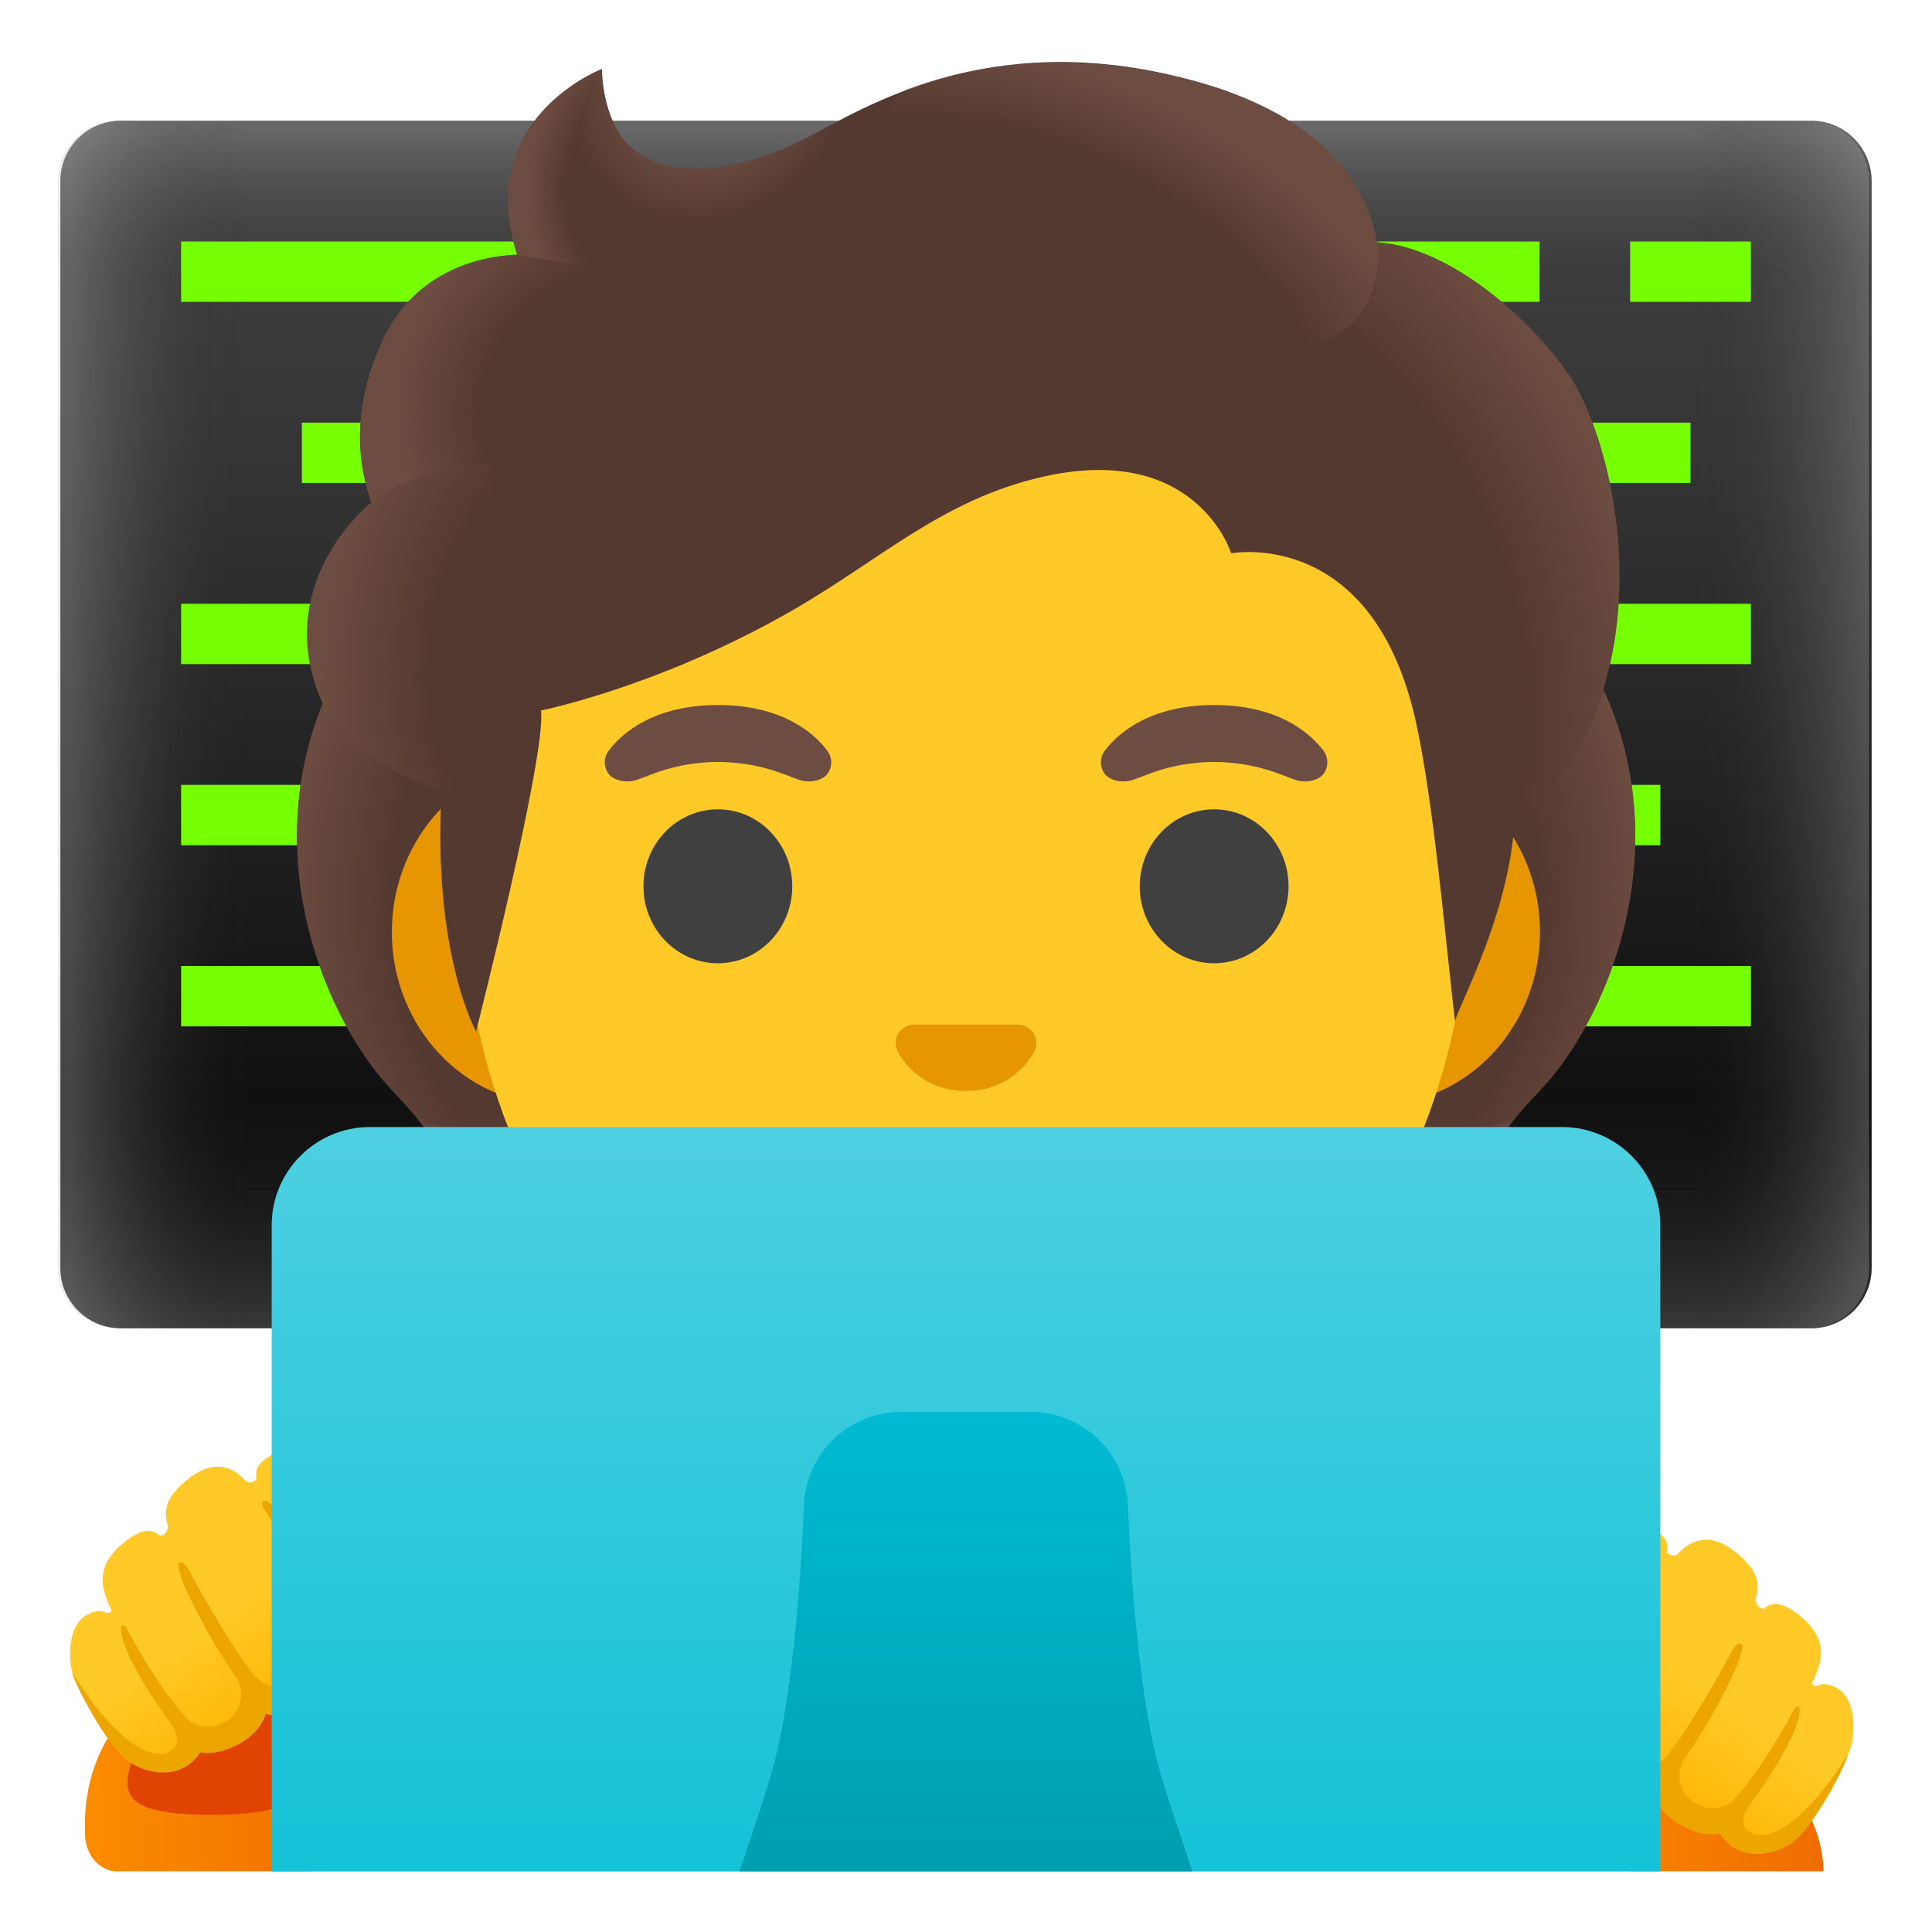
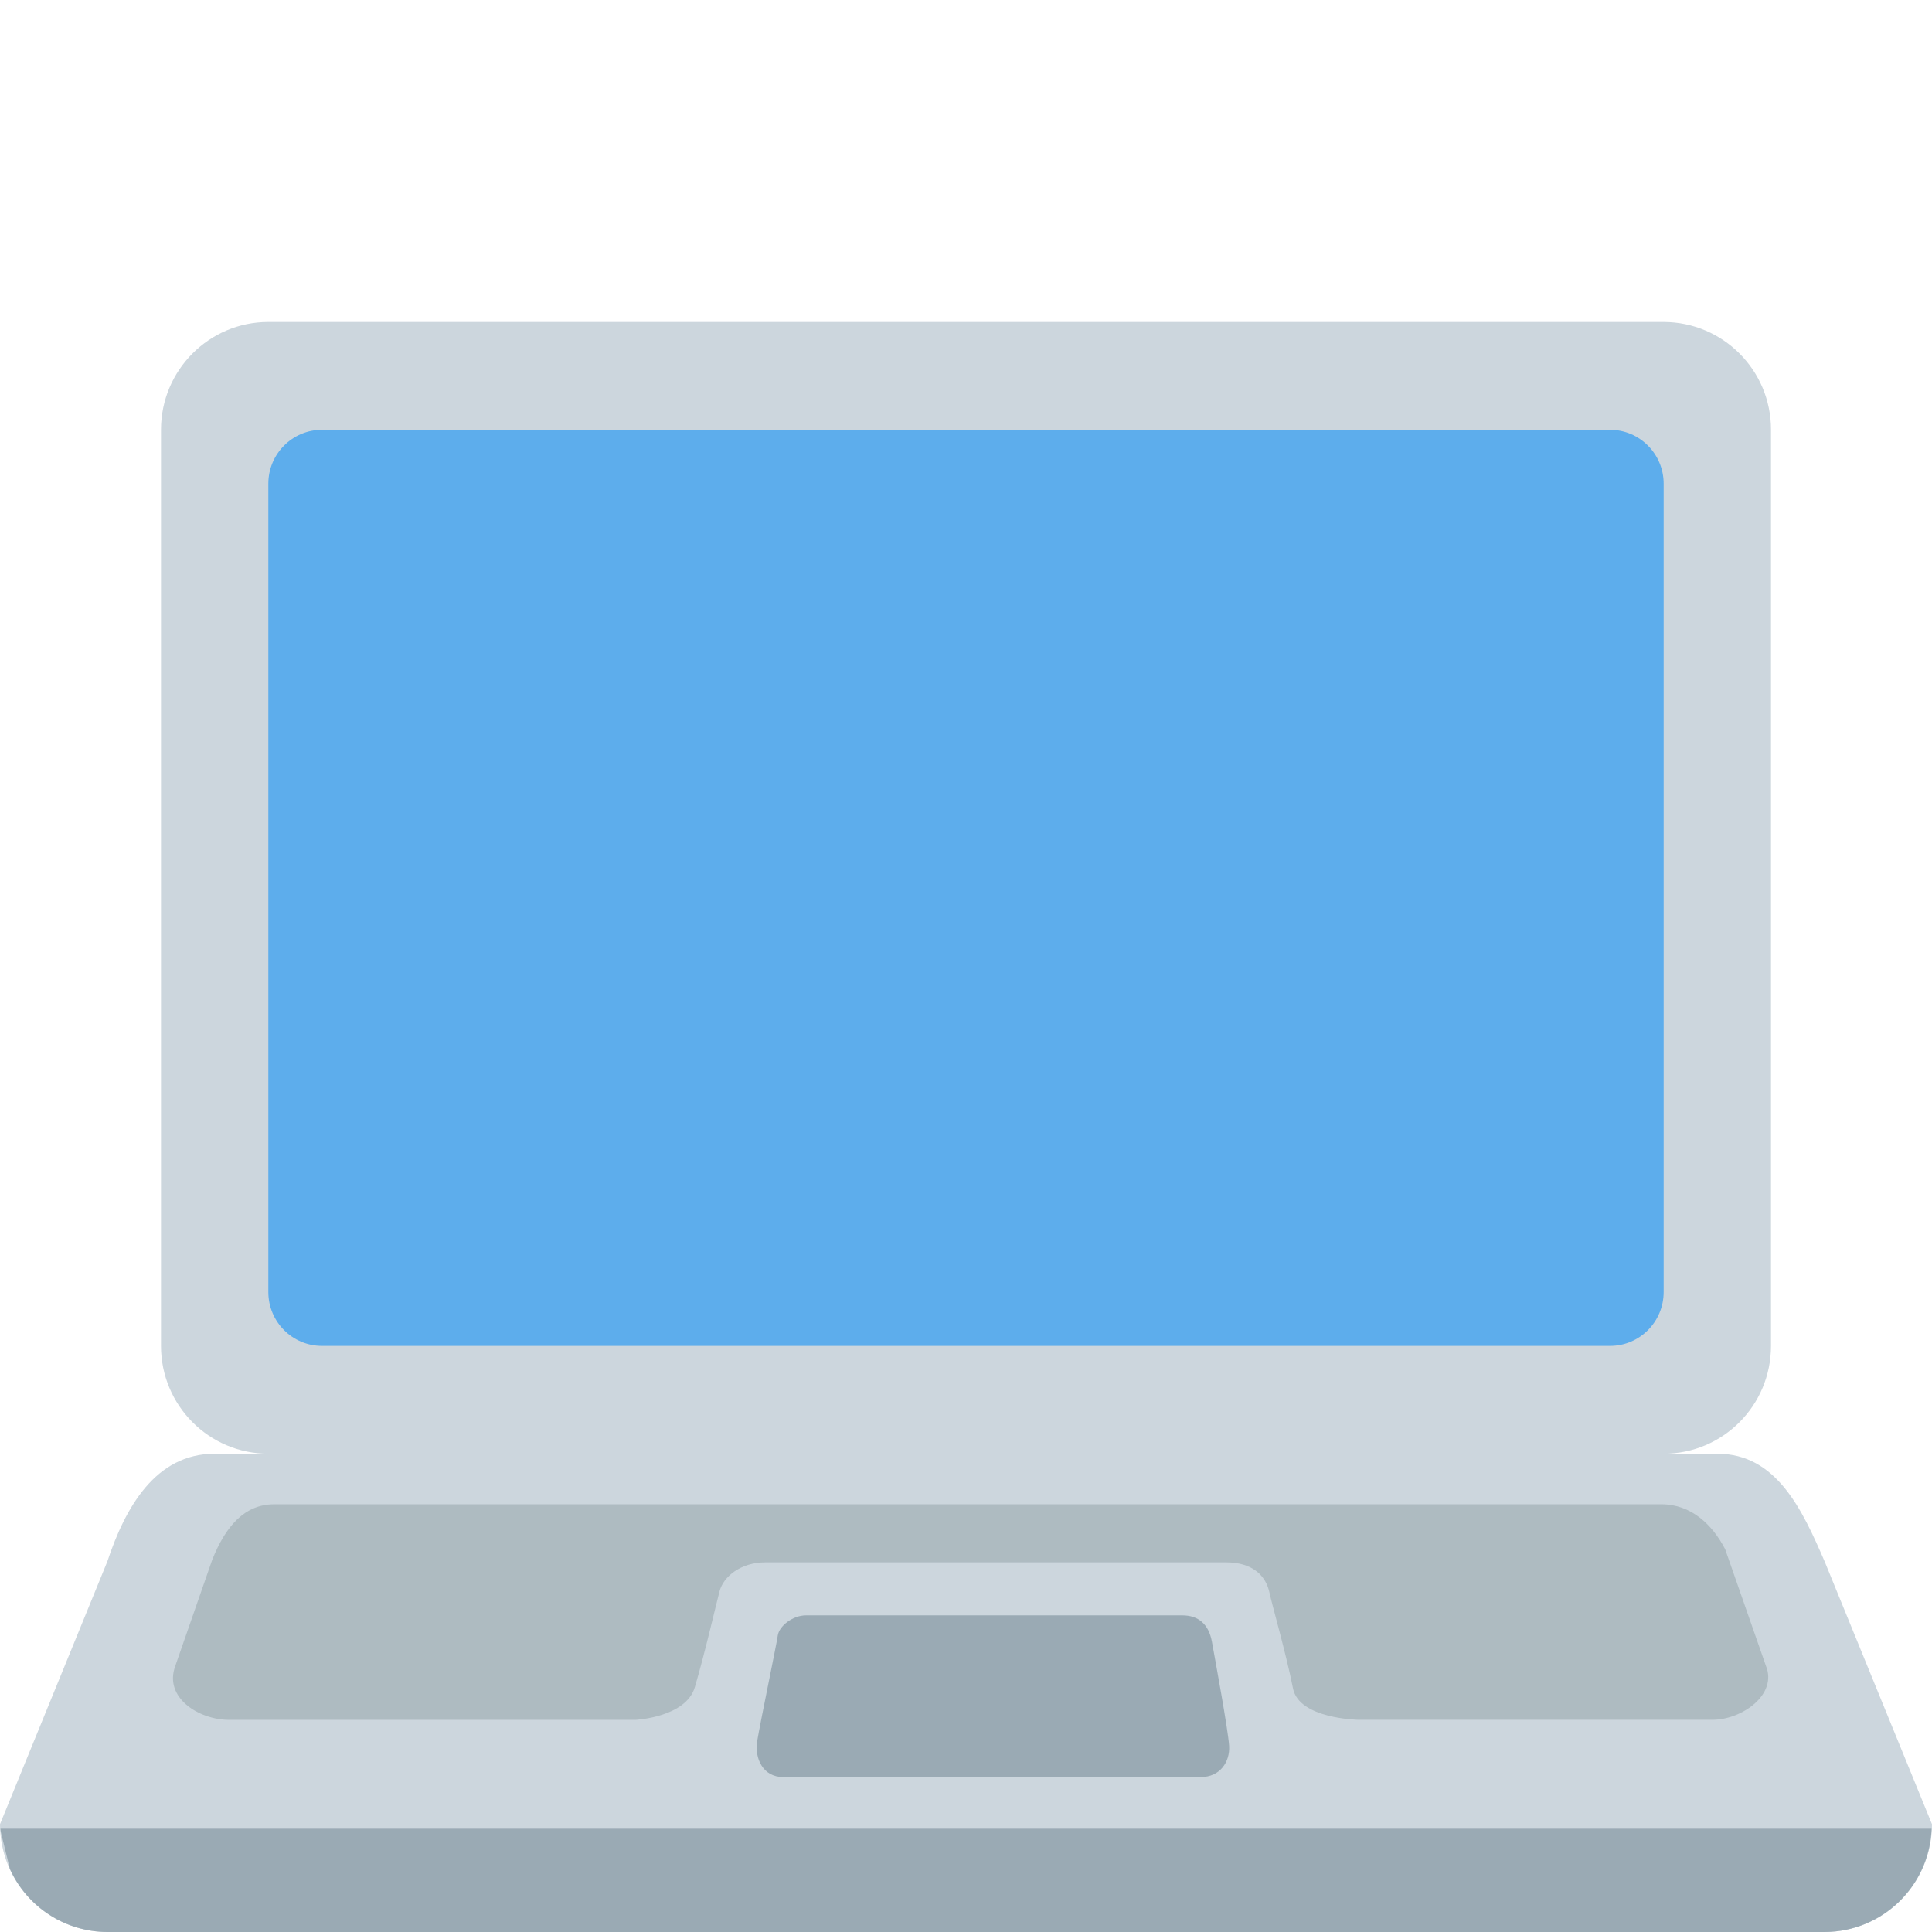
- <svg xmlns="http://www.w3.org/2000/svg" xml:space="preserve" viewBox="0 0 128 128">
-   <linearGradient id="a" x1="64" x2="64" y1="119.49" y2="39.927" gradientTransform="matrix(1 0 0 -1 0 128)" gradientUnits="userSpaceOnUse">
-     <stop offset=".003" style="stop-color:#424242" />
-     <stop offset=".271" style="stop-color:#353535" />
-     <stop offset=".764" style="stop-color:#131313" />
-     <stop offset="1" style="stop-color:#000" />
-   </linearGradient>
-   <path d="M120 88H8c-2.21 0-4-1.79-4-4V12c0-2.21 1.79-4 4-4h112c2.21 0 4 1.79 4 4v72c0 2.21-1.79 4-4 4" style="fill:url(#a)" />
-   <linearGradient id="b" x1="64" x2="64" y1="119.49" y2="39.927" gradientTransform="matrix(1 0 0 -1 0 128)" gradientUnits="userSpaceOnUse">
-     <stop offset=".001" style="stop-color:#bfbebe" />
-     <stop offset=".15" style="stop-color:#212121;stop-opacity:0" />
-     <stop offset=".776" style="stop-color:#212121;stop-opacity:0" />
-     <stop offset="1" style="stop-color:#bfbebe" />
-   </linearGradient>
-   <path d="M120 88H8c-2.21 0-4-1.79-4-4V12c0-2.21 1.79-4 4-4h112c2.21 0 4 1.79 4 4v72c0 2.21-1.79 4-4 4" style="opacity:.3;fill:url(#b)" />
-   <linearGradient id="c" x1="4.592" x2="123.936" y1="80" y2="80" gradientTransform="matrix(1 0 0 -1 0 128)" gradientUnits="userSpaceOnUse">
-     <stop offset=".001" style="stop-color:#bfbebe" />
-     <stop offset=".1" style="stop-color:#212121;stop-opacity:0" />
-     <stop offset=".9" style="stop-color:#212121;stop-opacity:0" />
-     <stop offset="1" style="stop-color:#bfbebe" />
-   </linearGradient>
-   <path d="M119.83 88h-112c-2.21 0-4-1.79-4-4V12c0-2.21 1.79-4 4-4h112c2.21 0 4 1.79 4 4v72c0 2.21-1.79 4-4 4" style="opacity:.3;fill:url(#c)" />
-   <path d="M12 16h24v4H12zM86 16h16v4H86zM108 16h8v4h-8zM20 28h8v4h-8zM12 40h16v4H12zM12 52h8v4h-8zM98 52h12v4H98zM104 40h12v4h-12zM12 64h16v4H12zM96 64h20v4H96zM100 28h12v4h-12z" style="fill:#76ff03" />
-   <path d="M98.9 79.76c-1.25-2.27.34-4.58 3.06-7.44 4.31-4.54 9-15.07 4.64-25.76.03-.06-.86-1.86-.83-1.92l-1.79-.09c-.57-.08-20.26-.12-39.97-.12s-39.4.04-39.97.12c0 0-2.65 1.95-2.63 2.01-4.35 10.69.33 21.22 4.64 25.76 2.71 2.86 4.3 5.17 3.06 7.44-1.21 2.21-4.81 2.53-4.81 2.53s.83 2.26 2.83 3.48c1.85 1.13 4.13 1.39 5.7 1.43 0 0 6.15 8.51 22.23 8.51h17.9c16.08 0 22.23-8.51 22.23-8.51 1.57-.04 3.85-.3 5.7-1.43 2-1.22 2.83-3.48 2.83-3.48s-3.61-.33-4.82-2.53" style="fill:#543930" />
-   <radialGradient id="d" cx="99.638" cy="45.941" r="23.419" gradientTransform="matrix(1 0 0 .4912 -21.055 59.492)" gradientUnits="userSpaceOnUse">
-     <stop offset=".728" style="stop-color:#6d4c41;stop-opacity:0" />
-     <stop offset="1" style="stop-color:#6d4c41" />
-   </radialGradient>
-   <path d="M63.99 95.7v-9.44L92.56 84l2.6 3.2s-6.15 8.51-22.23 8.51z" style="fill:url(#d)" />
-   <radialGradient id="e" cx="76.573" cy="49.423" r="6.921" gradientTransform="matrix(-.9057 .4238 -.3144 -.6719 186.542 79.33)" gradientUnits="userSpaceOnUse">
-     <stop offset=".663" style="stop-color:#6d4c41" />
-     <stop offset="1" style="stop-color:#6d4c41;stop-opacity:0" />
-   </radialGradient>
-   <path d="M95.1 83.07c-4.28-6.5 5.21-8.93 5.21-8.93l.01.01c-1.65 2.05-2.4 3.84-1.43 5.61 1.21 2.21 4.81 2.53 4.81 2.53s-4.91 4.36-8.6.78" style="fill:url(#e)" />
-   <radialGradient id="f" cx="94.509" cy="69.002" r="30.399" gradientTransform="matrix(-.0746 -.9972 .8311 -.0622 33.418 157.536)" gradientUnits="userSpaceOnUse">
-     <stop offset=".725" style="stop-color:#6d4c41;stop-opacity:0" />
-     <stop offset="1" style="stop-color:#6d4c41" />
-   </radialGradient>
-   <path d="M106.62 46.56c4.25 10.35-.22 21.01-4.41 25.51-.57.62-3.01 3.01-3.57 4.92 0 0-9.54-13.31-12.39-21.13-.57-1.58-1.1-3.2-1.17-4.88-.05-1.26.14-2.76.87-3.83.89-1.31 20.16-1.7 20.16-1.7 0 .01.51 1.11.51 1.11" style="fill:url(#f)" />
-   <radialGradient id="g" cx="44.31" cy="69.002" r="30.399" gradientTransform="matrix(.0746 -.9972 -.8311 -.0622 98.35 107.477)" gradientUnits="userSpaceOnUse">
-     <stop offset=".725" style="stop-color:#6d4c41;stop-opacity:0" />
-     <stop offset="1" style="stop-color:#6d4c41" />
-   </radialGradient>
-   <path d="M21.4 46.56c-4.25 10.35.22 21.01 4.41 25.51.58.62 3.01 3.01 3.57 4.92 0 0 9.54-13.31 12.39-21.13.58-1.58 1.1-3.2 1.17-4.88.05-1.26-.14-2.76-.87-3.83-.89-1.31-1.93-.96-3.44-.96-2.88 0-15.49-.74-16.47-.74.01.01-.76 1.11-.76 1.11" style="fill:url(#g)" />
-   <radialGradient id="h" cx="49.439" cy="45.941" r="23.419" gradientTransform="matrix(-1 0 0 .4912 98.878 59.492)" gradientUnits="userSpaceOnUse">
-     <stop offset=".728" style="stop-color:#6d4c41;stop-opacity:0" />
-     <stop offset="1" style="stop-color:#6d4c41" />
-   </radialGradient>
-   <path d="M64.03 95.7v-9.44L35.46 84l-2.6 3.2s6.15 8.51 22.23 8.51z" style="fill:url(#h)" />
-   <radialGradient id="i" cx="26.374" cy="49.423" r="6.921" gradientTransform="matrix(.9057 .4238 .3144 -.6719 -13.052 100.605)" gradientUnits="userSpaceOnUse">
-     <stop offset=".663" style="stop-color:#6d4c41" />
-     <stop offset="1" style="stop-color:#6d4c41;stop-opacity:0" />
-   </radialGradient>
-   <path d="M32.92 83.07c4.28-6.5-5.21-8.93-5.21-8.93l-.01.01c1.65 2.05 2.4 3.84 1.43 5.61-1.21 2.21-4.81 2.53-4.81 2.53s4.91 4.36 8.6.78" style="fill:url(#i)" />
-   <path d="M91.33 50.34H36.67c-5.89 0-10.71 5.13-10.71 11.41s4.82 11.41 10.71 11.41h54.65c5.89 0 10.71-5.14 10.71-11.41.01-6.27-4.81-11.41-10.7-11.41" style="fill:#e59600" />
-   <path d="M64 10.98c-17.4 0-33.52 18.61-33.52 45.4 0 26.64 16.61 39.81 33.52 39.81s33.52-13.17 33.52-39.81c0-26.79-16.12-45.4-33.52-45.4" style="fill:#ffca28" />
-   <path d="M54.8 49.72c-.93-1.23-3.07-3.01-7.23-3.01s-6.31 1.79-7.23 3.01c-.41.54-.31 1.17-.02 1.55.26.35 1.04.68 1.9.39s2.54-1.16 5.35-1.18c2.81.02 4.49.89 5.35 1.18s1.64-.03 1.9-.39c.28-.37.39-1-.02-1.55M87.67 49.72c-.93-1.23-3.07-3.01-7.23-3.01s-6.31 1.79-7.23 3.01c-.41.54-.31 1.17-.02 1.55.26.35 1.04.68 1.9.39s2.54-1.16 5.35-1.18c2.81.02 4.49.89 5.35 1.18s1.64-.03 1.9-.39c.28-.37.39-1-.02-1.55" style="fill:#6d4c41" />
-   <ellipse cx="47.56" cy="58.72" rx="4.93" ry="5.1" style="fill:#404040" />
-   <ellipse cx="80.44" cy="58.72" rx="4.93" ry="5.1" style="fill:#404040" />
-   <path d="M72.42 76.05c-3.18 1.89-13.63 1.89-16.81 0-1.83-1.09-3.7.58-2.94 2.24.75 1.63 6.44 5.42 11.37 5.42s10.55-3.79 11.3-5.42c.75-1.66-1.09-3.33-2.92-2.24" style="fill:#795548" />
-   <path d="M67.86 67.96c-.11-.04-.21-.07-.32-.08h-7.08c-.11.01-.22.04-.32.08-.64.26-.99.92-.69 1.63s1.71 2.69 4.55 2.69 4.25-1.99 4.55-2.69-.05-1.37-.69-1.63" style="fill:#e59600" />
-   <path d="M104.07 25.02c-2.44-3.69-7.91-8.64-12.82-8.97-.79-4.72-5.84-8.72-10.73-10.27-13.23-4.19-21.84.51-26.46 3.03-.96.52-7.17 3.97-11.51 1.5-2.72-1.55-2.67-5.74-2.67-5.74s-8.52 3.25-5.61 12.3c-2.93.12-6.77 1.36-8.8 5.47-2.42 4.9-1.56 8.99-.86 10.95-2.52 2.14-5.69 6.69-3.52 12.6 1.64 4.45 8.17 6.5 8.17 6.5-.62 10.74 2.28 15.95 2.28 15.95s4.69-18.45 4.3-21.27c0 0 7.76-1.54 16.57-6.58 5.95-3.41 10.02-7.4 16.71-8.91 10.18-2.29 12.45 5.08 12.45 5.08s9.42-1.81 12.26 11.27c1.17 5.38 1.93 14.3 2.57 19.77-.06-.48 3.24-6.33 3.86-12.33.16-1.55 4.34-3.6 6.14-10.26 2.39-8.88-.56-17.42-2.33-20.09" style="fill:#543930" />
-   <radialGradient id="j" cx="82.019" cy="85.037" r="35.633" gradientTransform="matrix(.3076 .9515 .706 -.2282 -3.248 -15.675)" gradientUnits="userSpaceOnUse">
-     <stop offset=".699" style="stop-color:#6d4c41;stop-opacity:0" />
-     <stop offset="1" style="stop-color:#6d4c41" />
-   </radialGradient>
-   <path d="M100.22 55.41c.16-1.55 4.34-3.6 6.14-10.26.19-.71.35-1.43.5-2.15 1.46-8.09-1.16-15.52-2.79-17.98-2.26-3.41-7.1-7.89-11.69-8.81-.4-.05-.79-.1-1.16-.12 0 0 .33 2.15-.54 3.86-1.12 2.22-3.41 2.75-3.41 2.75 11.97 11.97 11.12 22 12.95 32.71" style="fill:url(#j)" />
-   <radialGradient id="k" cx="47.28" cy="123.891" r="9.343" gradientTransform="matrix(.8813 .4726 .5603 -1.045 -63.803 111.232)" gradientUnits="userSpaceOnUse">
-     <stop offset=".58" style="stop-color:#6d4c41" />
-     <stop offset="1" style="stop-color:#6d4c41;stop-opacity:0" />
-   </radialGradient>
-   <path d="M56.95 7.3c-1.1.53-2.06 1.06-2.9 1.51-.96.52-7.17 3.97-11.51 1.5-2.67-1.52-2.67-5.58-2.67-5.72-1.23 1.57-4.95 12.78 5.93 13.53 4.69.32 7.58-3.77 9.3-7.23.62-1.27 1.59-3.1 1.85-3.59" style="fill:url(#k)" />
-   <radialGradient id="l" cx="158.966" cy="62.813" r="28.696" gradientTransform="matrix(-.9378 -.3944 -.2182 .5285 230.932 50.574)" gradientUnits="userSpaceOnUse">
-     <stop offset=".699" style="stop-color:#6d4c41;stop-opacity:0" />
-     <stop offset="1" style="stop-color:#6d4c41" />
-   </radialGradient>
-   <path d="M79.16 5.38c7.32 1.98 11.23 5.87 12.08 10.68.26 1.48.77 15.08-25.23-.4-9.67-5.76-7.03-9.36-5.9-9.77 4.42-1.6 10.85-2.73 19.05-.51" style="fill:url(#l)" />
-   <radialGradient id="m" cx="43.529" cy="115.367" r="8.575" gradientTransform="matrix(1 0 0 -1.2233 0 153.762)" gradientUnits="userSpaceOnUse">
-     <stop offset=".702" style="stop-color:#6d4c41;stop-opacity:0" />
-     <stop offset="1" style="stop-color:#6d4c41" />
-   </radialGradient>
-   <path d="M39.84 4.59c-.01.01-.03.01-.06.03h-.01c-.93.39-8.24 3.78-5.51 12.26l7.78 1.25c-6.89-6.98-2.17-13.55-2.17-13.55s-.02 0-.03.01" style="fill:url(#m)" />
-   <radialGradient id="n" cx="42.349" cy="100.23" r="16.083" gradientTransform="matrix(-.9657 -.2598 -.2432 .9037 107.62 -51.805)" gradientUnits="userSpaceOnUse">
-     <stop offset=".66" style="stop-color:#6d4c41;stop-opacity:0" />
-     <stop offset="1" style="stop-color:#6d4c41" />
-   </radialGradient>
-   <path d="m39.07 17.64-4.81-.77c-.19 0-.83.06-1.18.11-2.71.38-5.9 1.78-7.63 5.36-1.86 3.86-1.81 7.17-1.3 9.38.15.74.45 1.58.45 1.58s2.38-2.26 8.05-2.41z" style="fill:url(#n)" />
-   <radialGradient id="o" cx="38.533" cy="84.7" r="16.886" gradientTransform="matrix(.9907 .1363 .1915 -1.3921 -15.859 155.958)" gradientUnits="userSpaceOnUse">
-     <stop offset=".598" style="stop-color:#6d4c41;stop-opacity:0" />
-     <stop offset="1" style="stop-color:#6d4c41" />
-   </radialGradient>
-   <path d="M24.37 33.49c-2.37 2.1-5.56 6.79-3.21 12.61 1.77 4.39 8.09 6.29 8.09 6.29 0 .02 1.26.4 1.91.4l1.48-21.9c-3.03 0-5.94.91-7.82 2.22.03.03-.46.35-.45.38" style="fill:url(#o)" />
-   <linearGradient id="p" x1="5.625" x2="22.467" y1="9.825" y2="9.825" gradientTransform="matrix(1 0 0 -1 0 128)" gradientUnits="userSpaceOnUse">
-     <stop offset="0" style="stop-color:#fb8c00" />
-     <stop offset=".482" style="stop-color:#f67f00" />
-     <stop offset="1" style="stop-color:#ef6c00" />
-   </linearGradient>
-   <path d="M7.63 123.98h12.83c1.12-.09 2.01-1.18 2.01-2.52v-.65c0-3.58-1.61-6.71-4.02-8.45 0 .15.01.3.01.45 0 4.1-1.98 7.42-4.41 7.42s-4.41-3.32-4.41-7.42c0-.15.01-.3.01-.45-2.41 1.75-4.02 4.87-4.02 8.45v.65c-.01 1.35.88 2.43 2 2.52" style="fill:url(#p)" />
-   <path d="M14.05 120.24c9 0 4.41-3.32 4.41-7.42 0-.15-.01-.3-.01-.45-1.28-.93-2.79-1.48-4.4-1.48s-3.12.55-4.4 1.48c-.01.15-.01.3-.01.45-.01 4.1-4.64 7.42 4.41 7.42" style="fill:#e14301" />
-   <linearGradient id="q" x1="20.428" x2="10.747" y1="15.083" y2="28.86" gradientTransform="matrix(1 0 0 -1 0 128)" gradientUnits="userSpaceOnUse">
-     <stop offset="0" style="stop-color:#ffb300" />
-     <stop offset=".5" style="stop-color:#ffca28" />
-   </linearGradient>
-   <path d="M27.98 106.8c-.11-2.84-2.23-8.7-5-9.19a.6.6 0 0 1-.41-.25c-.44-.67-1.85-2.47-4.43-1.05-.96.53-1.3 1-1.14 1.68-.12.14-.34.31-.66.18-1.04-1.16-2.32-1.4-3.81-.24-1.69 1.32-1.69 2.26-1.39 3.19l-.01.01s-.07.65-.56.6c-.51-.44-1.12-.44-2.09.26-2.6 1.88-1.53 3.66-1.09 4.71-.06.1-.16.17-.32.16-.34-.18-.77-.18-1.35.15-1.38.79-1.18 3.39-.79 4.24.43.93 2.8 4.19 3.61 5.11.19.21.42.36.67.46a1 1 0 0 1-.08-.03c.71.44 1.95.97 3.16.22 0 0 .77-.56.84-1.15 1.31.73 3.12-.63 3.12-.63.85-.65 1.07-1.38 1.04-2.01.43.26.9.36 1.35.37 1.36.04 2.61-.76 2.61-.76 1.95-1.11 2.34-2.27 2.33-3.04 1.01.63 2.26.16 2.26.16 2.21-1 2.14-3.15 2.14-3.15" style="fill:url(#q)" />
-   <linearGradient id="r" x1="99.203" x2="120.799" y1="9.152" y2="9.152" gradientTransform="matrix(1 0 0 -1 0 128)" gradientUnits="userSpaceOnUse">
-     <stop offset="0" style="stop-color:#fb8c00" />
-     <stop offset=".482" style="stop-color:#f67f00" />
-     <stop offset="1" style="stop-color:#ef6c00" />
-   </linearGradient>
-   <path d="M107.96 123.98h12.84s.56-9.79-15.16-10.26c-15.73-.46 2.32 10.26 2.32 10.26" style="fill:url(#r)" />
-   <linearGradient id="s" x1="141.622" x2="131.942" y1="10.24" y2="24.017" gradientTransform="rotate(180 124.32 64)" gradientUnits="userSpaceOnUse">
-     <stop offset="0" style="stop-color:#ffb300" />
-     <stop offset=".5" style="stop-color:#ffca28" />
-   </linearGradient>
-   <path d="M99.46 111.64c.11-2.84 2.23-8.7 5-9.19.17-.03.32-.11.41-.25.44-.67 1.85-2.47 4.43-1.05.96.53 1.3 1 1.14 1.68.12.14.34.31.66.18 1.04-1.16 2.32-1.4 3.81-.24 1.69 1.32 1.69 2.26 1.39 3.19l.01.01s.07.65.56.6c.51-.44 1.12-.44 2.09.26 2.6 1.88 1.53 3.66 1.09 4.71.06.1.15.17.32.16.34-.18.77-.18 1.35.15 1.38.79 1.18 3.39.79 4.24-.43.93-2.79 4.19-3.61 5.11-.19.21-.42.36-.67.46.03-.01.06-.02.08-.03-.71.44-1.95.97-3.16.22 0 0-.77-.56-.84-1.15-1.31.73-3.12-.63-3.12-.63-.85-.65-1.07-1.38-1.04-2.01-.43.26-.9.36-1.35.37-1.36.04-2.61-.76-2.61-.76-1.95-1.11-2.34-2.27-2.33-3.04-1.01.63-2.26.16-2.26.16-2.21-1-2.14-3.15-2.14-3.15" style="fill:url(#s)" />
-   <path d="M116.24 121.56c-.17-.09-.33-.19-.48-.32-.02-.02-.05-.04-.07-.07-.28-.31-.36-.81.37-1.81 2-2.65 2.79-4.63 2.79-4.63.55-1.39.35-1.62.35-1.62-.19-.31-.58.59-.58.59-1.98 3.57-3.34 5.13-3.93 5.71-.03.02-.06.04-.09.05-.11.07-.23.14-.36.19-.05.02-.11.04-.16.06-.11.04-.23.06-.35.08-.06.01-.12.02-.19.02-.13 0-.26-.01-.4-.04-.06-.01-.12-.01-.18-.03a2.5 2.5 0 0 1-.9-.45c-.04-.04-.09-.08-.13-.12s-.09-.08-.13-.12c-.05-.06-.1-.13-.15-.19-.02-.03-.05-.06-.07-.1-.05-.08-.09-.16-.13-.25-.01-.03-.03-.06-.04-.09-.04-.09-.06-.19-.08-.29l-.03-.09c-.02-.1-.02-.21-.03-.31 0-.04-.01-.07-.01-.1 0-.11.02-.22.04-.33.01-.04.01-.08.02-.13.02-.11.07-.22.11-.34.02-.05.03-.1.05-.14 2.28-3.22 3.46-6.03 3.46-6.03.38-.78.52-1.6.52-1.6-.25-.46-.65.21-.65.21-2.6 4.84-4.14 6.78-4.14 6.78s-1.21 2.11-3.86.53c0 0-1.31-.84-1.53-1.43-.19-.49-.31-1.36.36-2.6 0 0 1.59-3.25 4.21-7.34 0 0 .17-.64-.42-.28-.46.28-.79.86-.95 1.04 0 0-1.55 2.07-3.8 6.2 0 0-.5.95-1.08 1.42-.57.24-1.29.15-2.08-.44-1.71-1.28-1.07-3.07-.12-4.91.52-1 1.71-3.25 2.84-5.05.11-.04.22-.08.33-.1.36-.06.65-.25.83-.53.9-1.37.19-2.61-1.07-.7-3.16.54-5.4 6.72-5.51 9.77 0 .11-.05 2.59 2.51 3.73.08.03 1.01.37 2.01.14.25.83.93 1.8 2.52 2.71.03.02 1.42.87 2.94.85.28-.01.56-.04.82-.11.16.52.5 1.09 1.18 1.61.08.06 1.64 1.23 3.14.93.29.46.71.78.82.86.46.29.95.44 1.45.48h.45c.64-.04 1.31-.26 1.97-.67.01 0 .01-.01.02-.01 1.55-1.06 3.78-5.49 3.78-5.94 0-.01-3.36 5.83-6.19 5.35M28.43 106.24c-.12-3.05-2.36-9.23-5.51-9.77-1.25-1.91-1.97-.67-1.07.7.18.28.48.46.83.53.11.02.22.06.33.1 1.13 1.8 2.32 4.06 2.84 5.05.95 1.83 1.58 3.62-.12 4.91-.79.59-1.5.68-2.08.44-.57-.47-1.08-1.42-1.08-1.42-2.25-4.13-3.8-6.2-3.8-6.2-.16-.18-.48-.75-.95-1.04-.59-.36-.42.28-.42.28 2.62 4.08 4.21 7.34 4.21 7.34.68 1.24.56 2.11.36 2.6-.22.59-1.53 1.43-1.53 1.43-2.64 1.58-3.86-.53-3.86-.53s-1.55-1.94-4.14-6.78c0 0-.41-.67-.65-.21 0 0 .14.82.52 1.6 0 0 1.18 2.8 3.46 6.03.02.05.03.1.05.14.04.11.08.23.11.34.01.04.01.08.02.13.02.11.04.22.04.33 0 .04-.01.07-.01.1 0 .11-.01.21-.03.31-.01.03-.02.06-.02.09-.02.1-.05.2-.09.29-.01.03-.03.06-.04.09-.04.08-.08.17-.13.25-.02.03-.05.06-.07.1-.05.07-.1.13-.15.19-.04.04-.09.08-.13.12s-.08.08-.13.12c-.09.07-.19.14-.28.19-.22.12-.43.21-.62.26-.06.02-.12.02-.19.03-.14.02-.27.04-.4.04-.06 0-.13-.01-.19-.02-.12-.02-.24-.04-.35-.08-.05-.02-.11-.04-.16-.06-.12-.05-.24-.12-.36-.19-.03-.02-.06-.03-.09-.05-.59-.58-1.95-2.14-3.93-5.71 0 0-.39-.9-.58-.59 0 0-.2.24.35 1.62 0 0 .79 1.98 2.79 4.63.73 1 .65 1.5.37 1.81-.02.02-.05.04-.07.07-.14.13-.31.23-.48.32-2.83.49-6.2-5.36-6.2-5.36 0 .46 2.23 4.89 3.78 5.94.01 0 .01.01.02.01.66.41 1.32.63 1.97.67h.45c.51-.04 1-.19 1.45-.48.11-.08.53-.41.82-.86 1.5.3 3.07-.87 3.14-.93.68-.52 1.02-1.09 1.18-1.61.26.07.53.11.82.11 1.52.03 2.91-.83 2.94-.85 1.59-.9 2.27-1.88 2.52-2.71 1 .22 1.93-.11 2.01-.14 2.59-1.13 2.54-3.61 2.53-3.72" style="fill:#eda600" />
-   <linearGradient id="t" x1="64" x2="64" y1="53.474" y2="-14.939" gradientTransform="matrix(1 0 0 -1 0 128)" gradientUnits="userSpaceOnUse">
-     <stop offset="0" style="stop-color:#4dd0e1" />
-     <stop offset="1" style="stop-color:#00bcd4" />
-   </linearGradient>
-   <path d="M110 123.98V81.17c0-3.58-2.92-6.5-6.5-6.5h-79c-3.58 0-6.5 2.92-6.5 6.5v42.82h92z" style="fill:url(#t)" />
-   <linearGradient id="u" x1="63.999" x2="63.999" y1="35.404" y2="-3.874" gradientTransform="matrix(1 0 0 -1 0 128)" gradientUnits="userSpaceOnUse">
-     <stop offset="0" style="stop-color:#00bcd4" />
-     <stop offset="1" style="stop-color:#0097a7" />
-   </linearGradient>
-   <path d="M78.99 123.98c-.61-1.93-1.41-4.11-2.09-6.43-1.37-4.66-1.94-12.44-2.18-17.87-.15-3.43-2.99-6.14-6.45-6.14h-8.55c-3.46 0-6.3 2.7-6.45 6.14-.24 5.43-.81 13.21-2.18 17.87-.68 2.32-1.47 4.5-2.09 6.43z" style="fill:url(#u)" />
+ <svg xmlns="http://www.w3.org/2000/svg" viewBox="0 0 36 36">
+   <path fill="#CCD6DD" d="M34 29.096c-.417-.963-.896-2.008-2-2.008h-1c1.104 0 2-.899 2-2.008V8.008A2.004 2.004 0 0 0 31 6H5c-1.104 0-2 .899-2 2.008V25.08c0 1.109.896 2.008 2 2.008H4c-1.104 0-1.667 1.004-2 2.008l-2 4.895C0 35.101.896 36 2 36h32c1.104 0 2-.899 2-2.008z" />
+   <path fill="#9AAAB4" d="m.008 34.075.006.057.17.692A2 2 0 0 0 2 36h32a2 2 0 0 0 1.992-1.925z" />
+   <path fill="#5DADEC" d="M31 24.075c0 .555-.447 1.004-1 1.004H6c-.552 0-1-.449-1-1.004V9.013c0-.555.448-1.004 1-1.004h24c.553 0 1 .45 1 1.004z" />
+   <path fill="#AEBBC1" d="m32.906 31.042-.76-2.175c-.239-.46-.635-.837-1.188-.837H5.11c-.552 0-.906.408-1.156 1.036l-.688 1.977c-.219.596.448 1.004 1 1.004h7.578s.937-.047 1.103-.608c.192-.648.415-1.624.463-1.796.074-.264.388-.531.856-.531h8.578c.5 0 .746.253.811.566.042.204.312 1.141.438 1.782.111.571 1.221.586 1.221.586h6.594c.551 0 1.217-.471.998-1.004" />
+   <path fill="#9AAAB4" d="M22.375 33.113h-7.781c-.375 0-.538-.343-.484-.675.054-.331.359-1.793.383-1.963.023-.171.274-.375.524-.375h7.015c.297 0 .49.163.55.489.059.327.302 1.641.321 1.941s-.169.583-.528.583" />
</svg>
